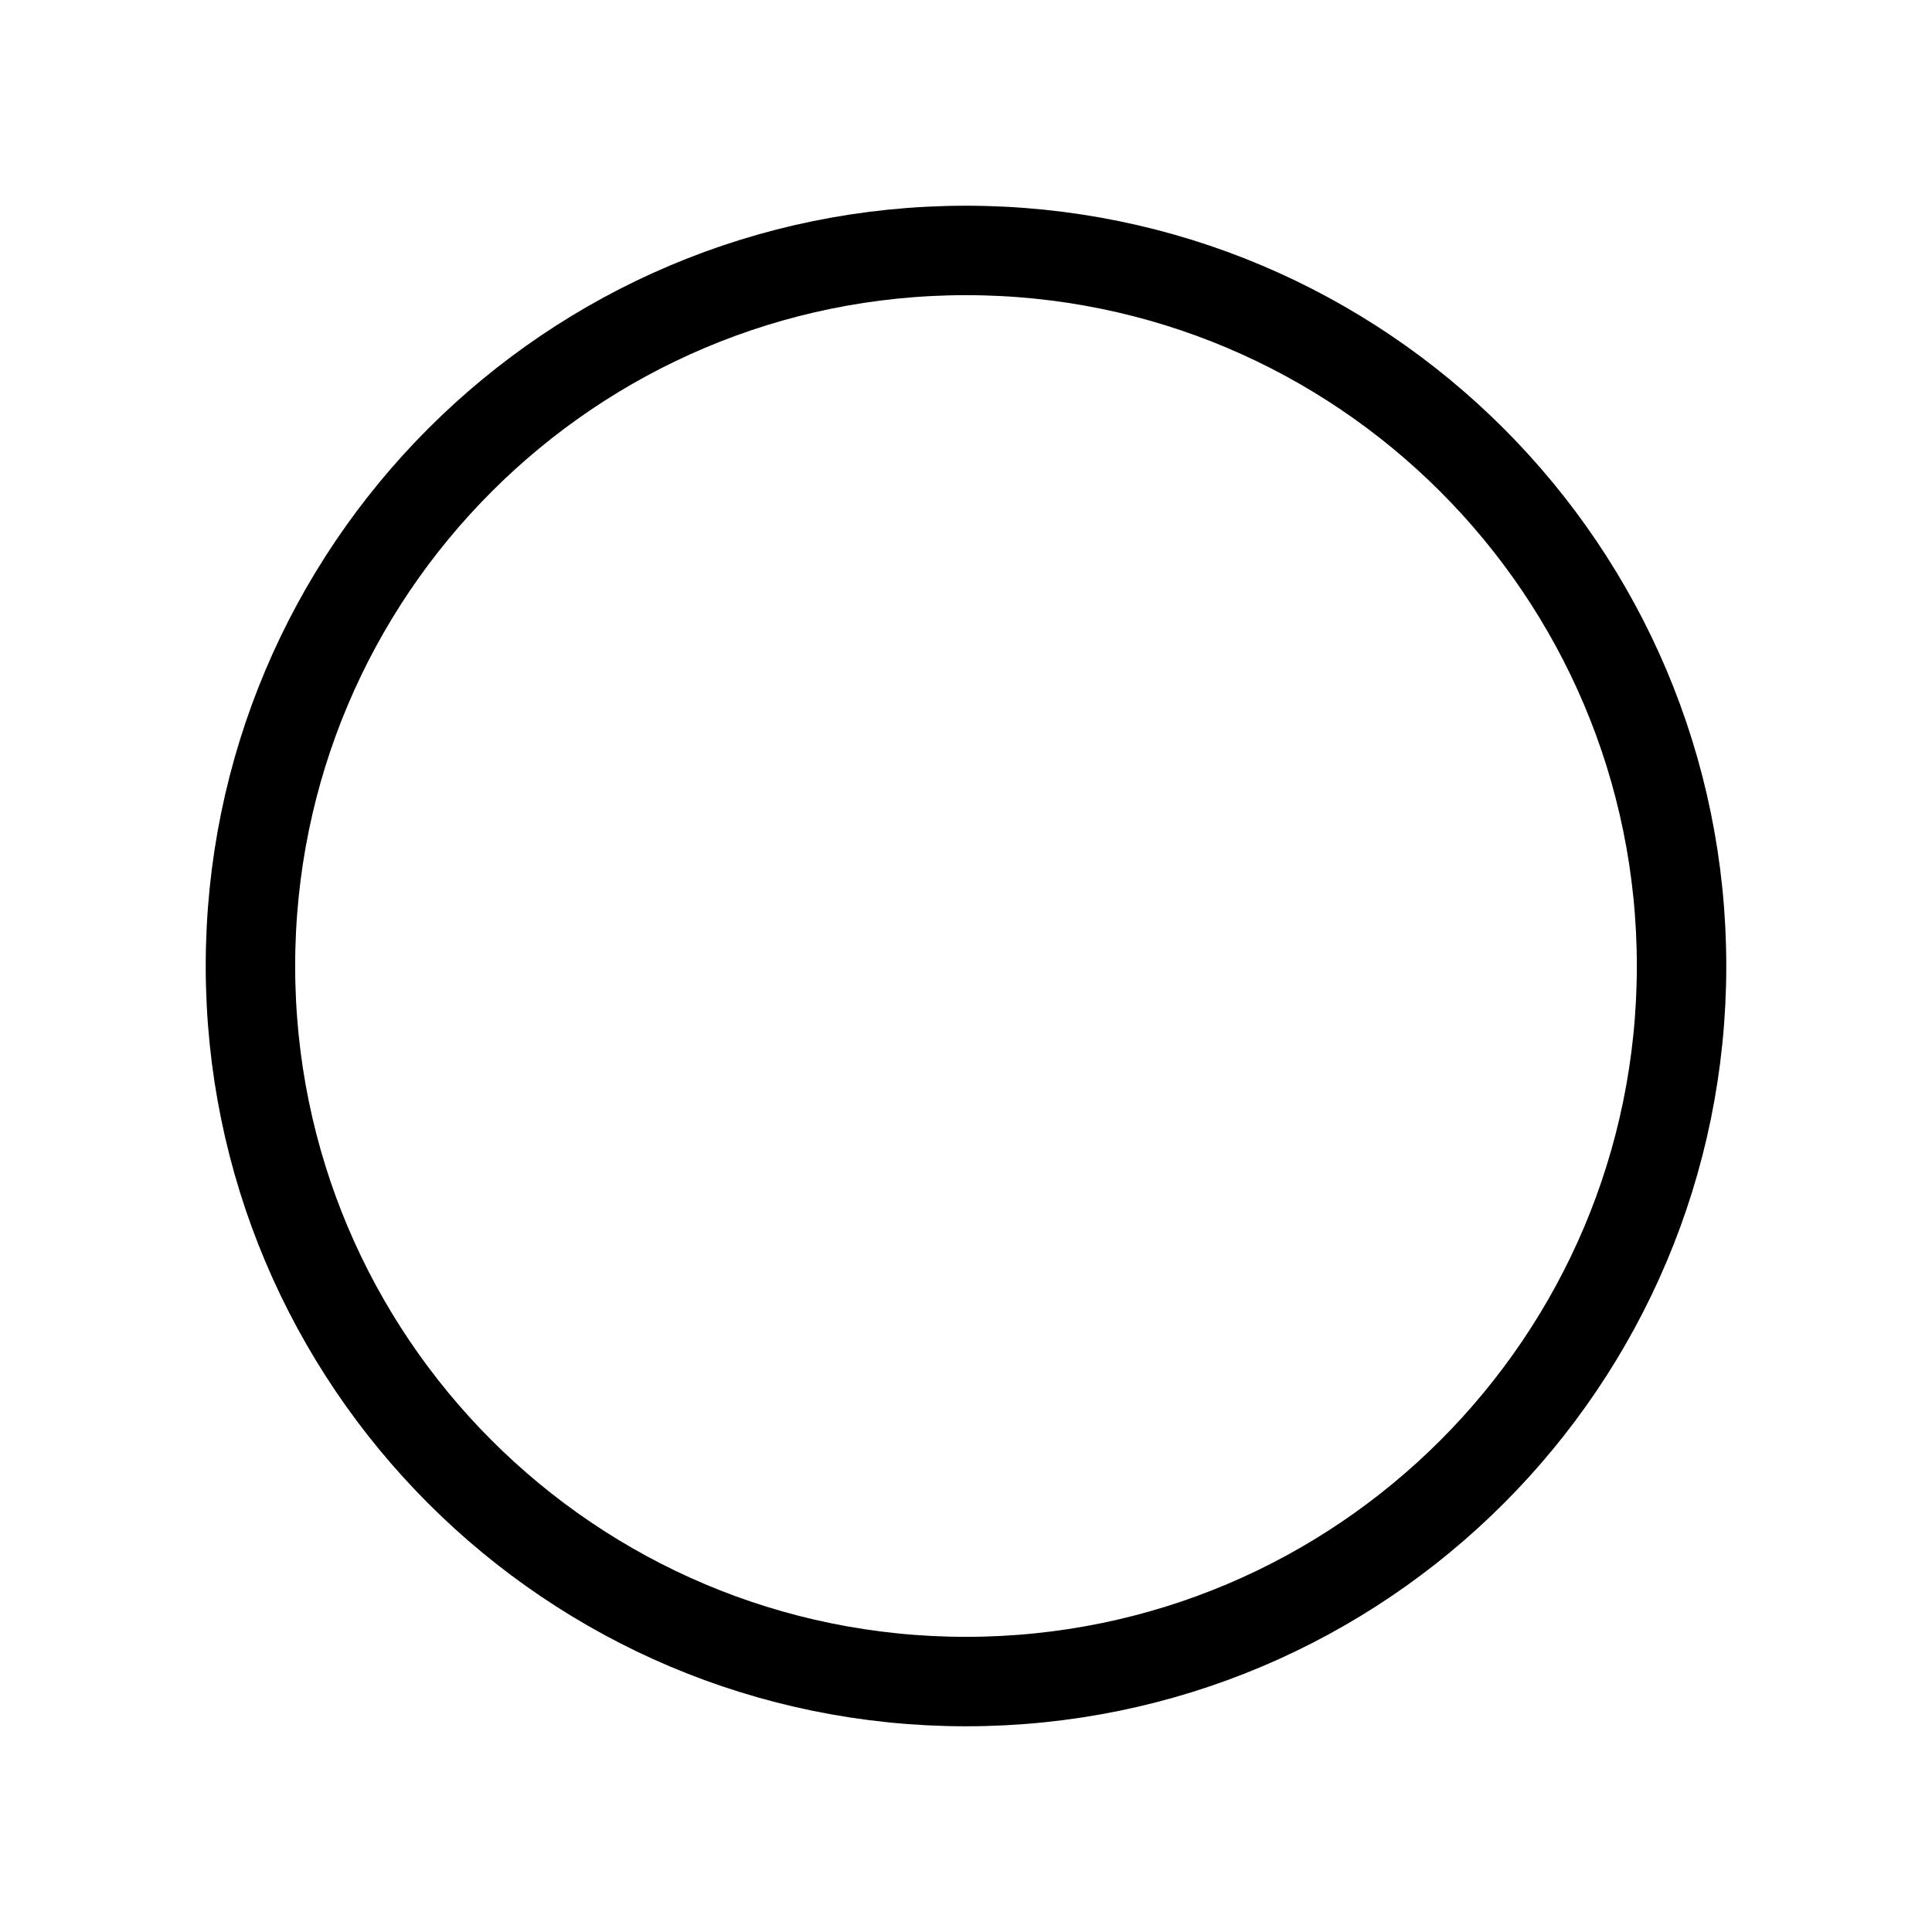
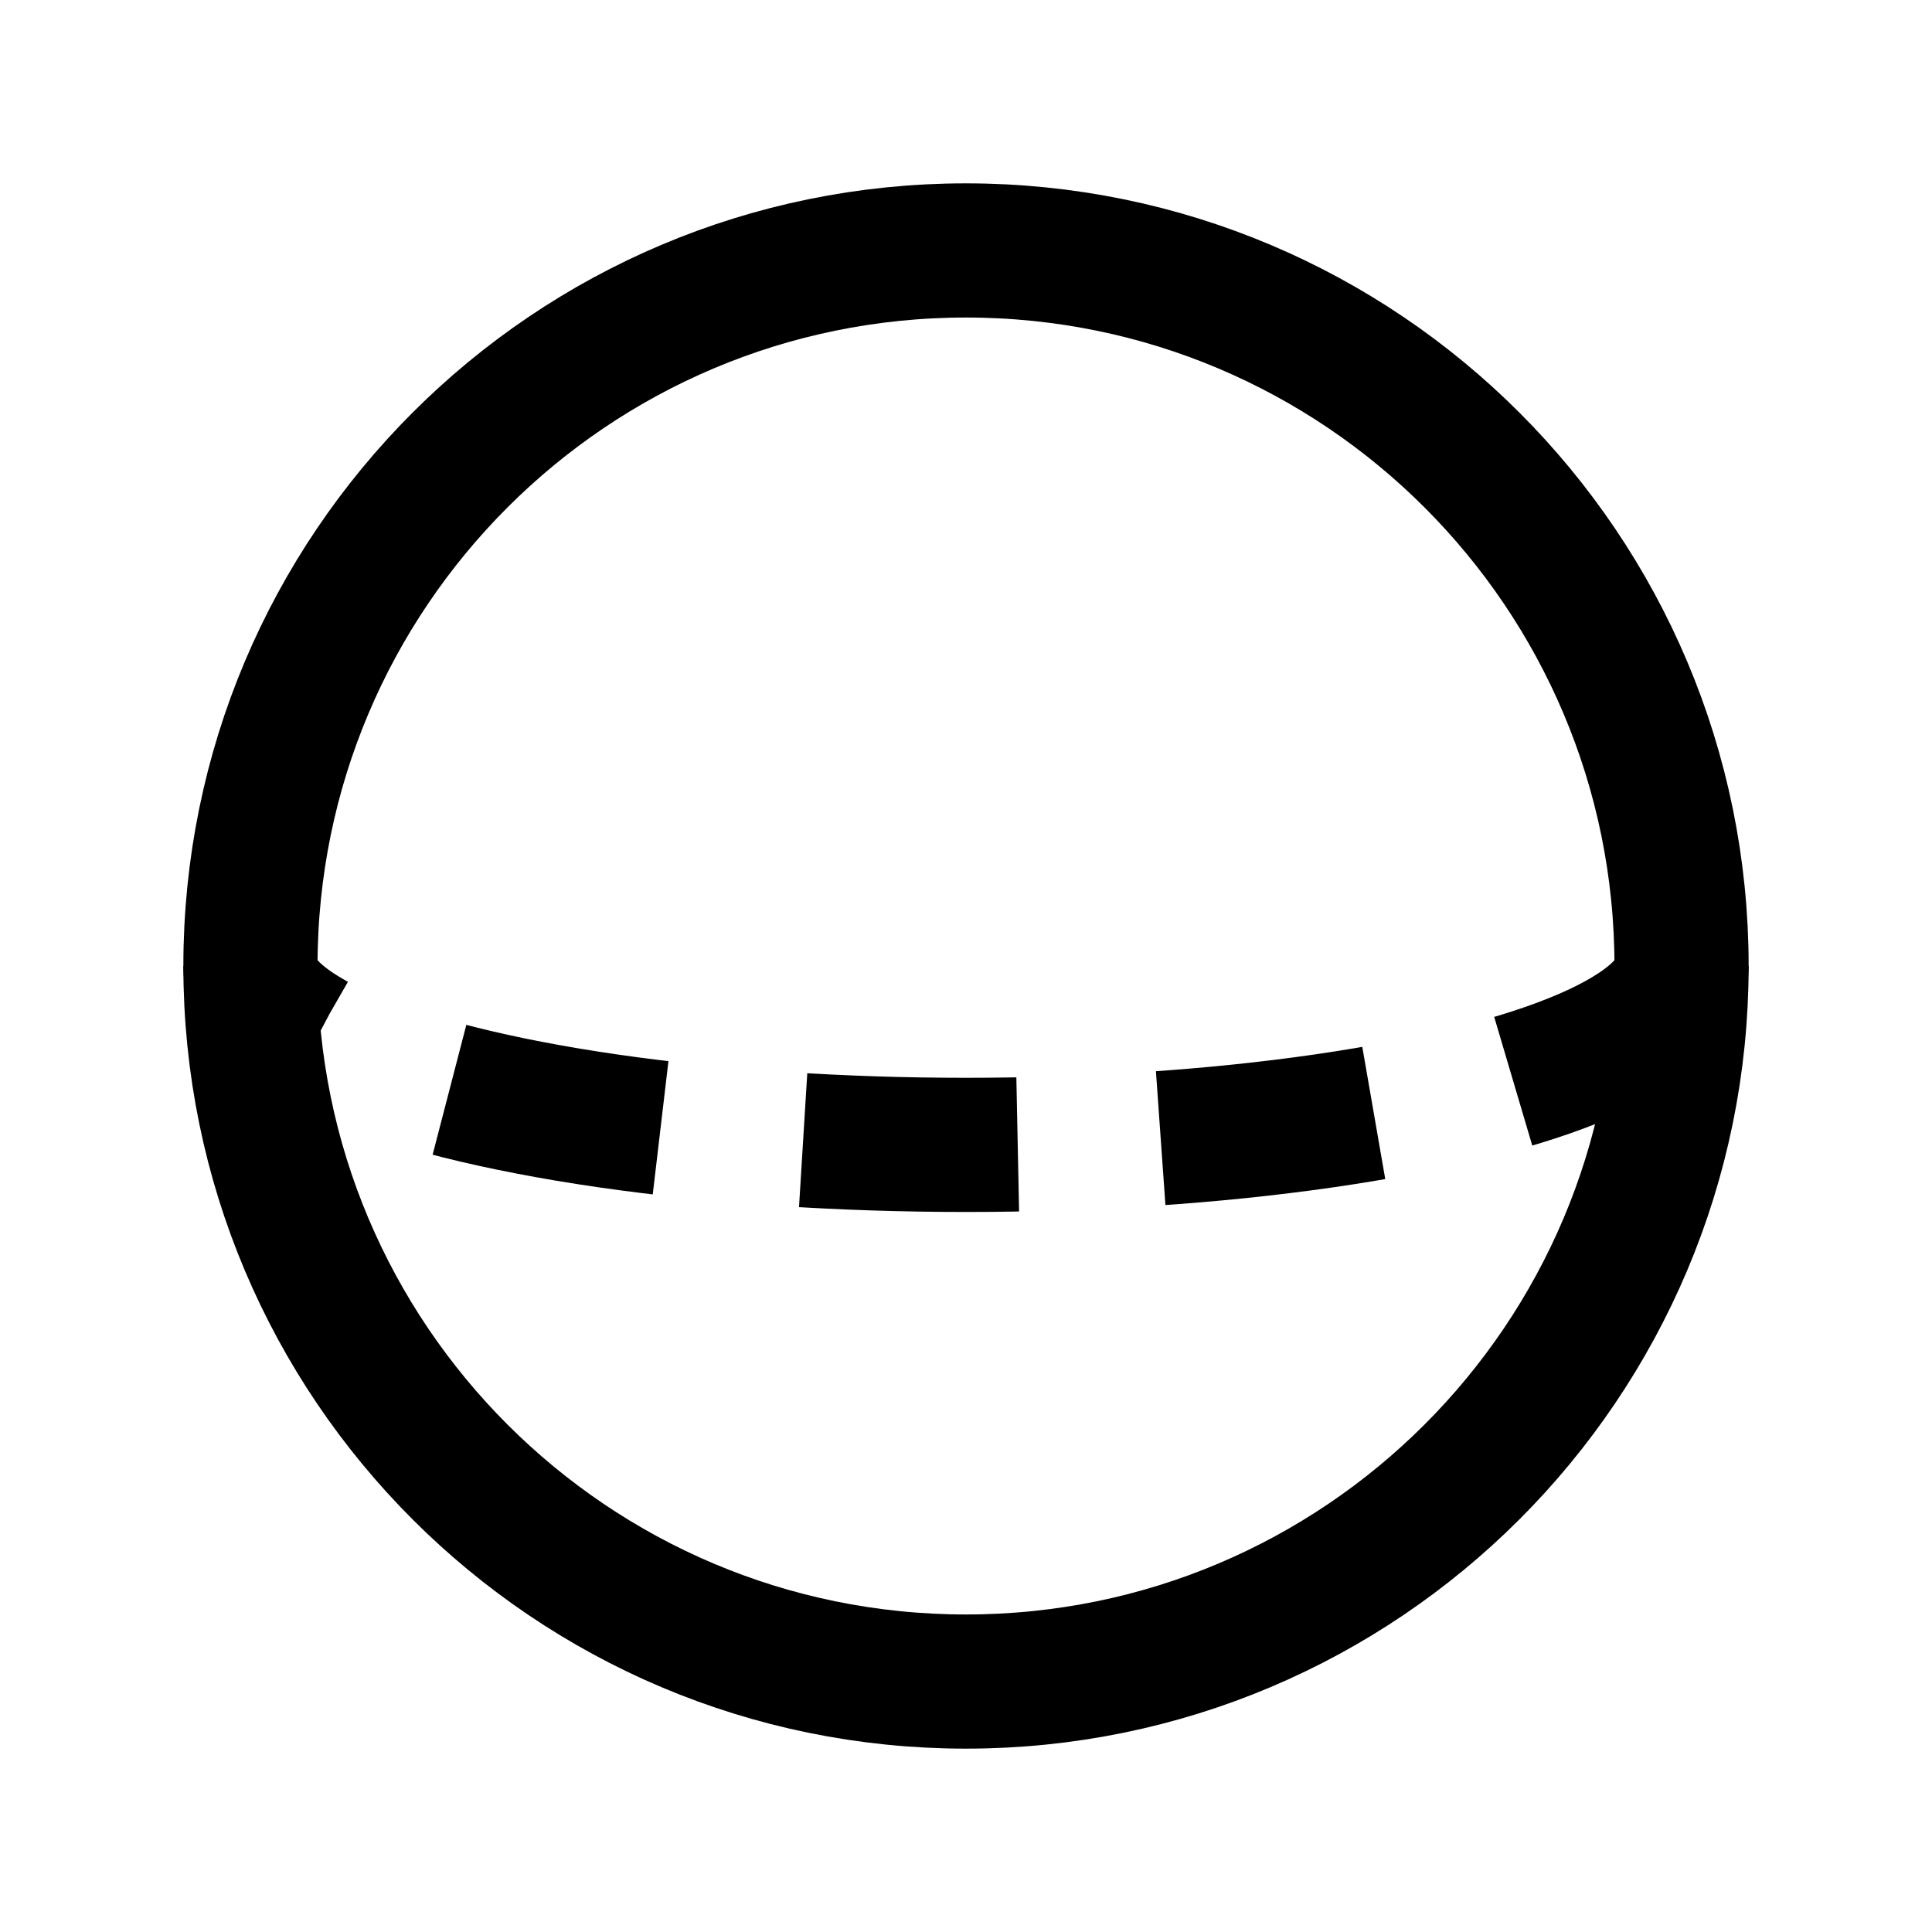
<svg xmlns="http://www.w3.org/2000/svg" viewBox="-540 -540 1080 1080" width="1080" height="1080" style="" stroke="#000000" stroke-width="75" version="1.1" id="svg845">
  <defs id="defs849" />
-   <circle style="fill:none;stroke-width:50" id="path856" cx="0" cy="0" r="400" />
-   <ellipse style="fill:none;stroke-width:50;stroke-miterlimit:4;stroke-dasharray:150, 50;stroke-dashoffset:0" id="path858" d="m 400,0 a 400,100 0 0 1 -200,86.603 400,100 0 0 1 -400,-2e-6 A 400,100 0 0 1 -400,0" />
+   <circle style="fill:none" id="path856" cx="0" cy="0" r="400" />
+   <path style="fill:none;" stroke-dasharray="120 80" id="path839" d="m 400,0 a 400,100 0 0 1 -200,86.603 400,100 0 0 1 -400,-2e-6 A 400,100 0 0 1 -400,0" />
</svg>
